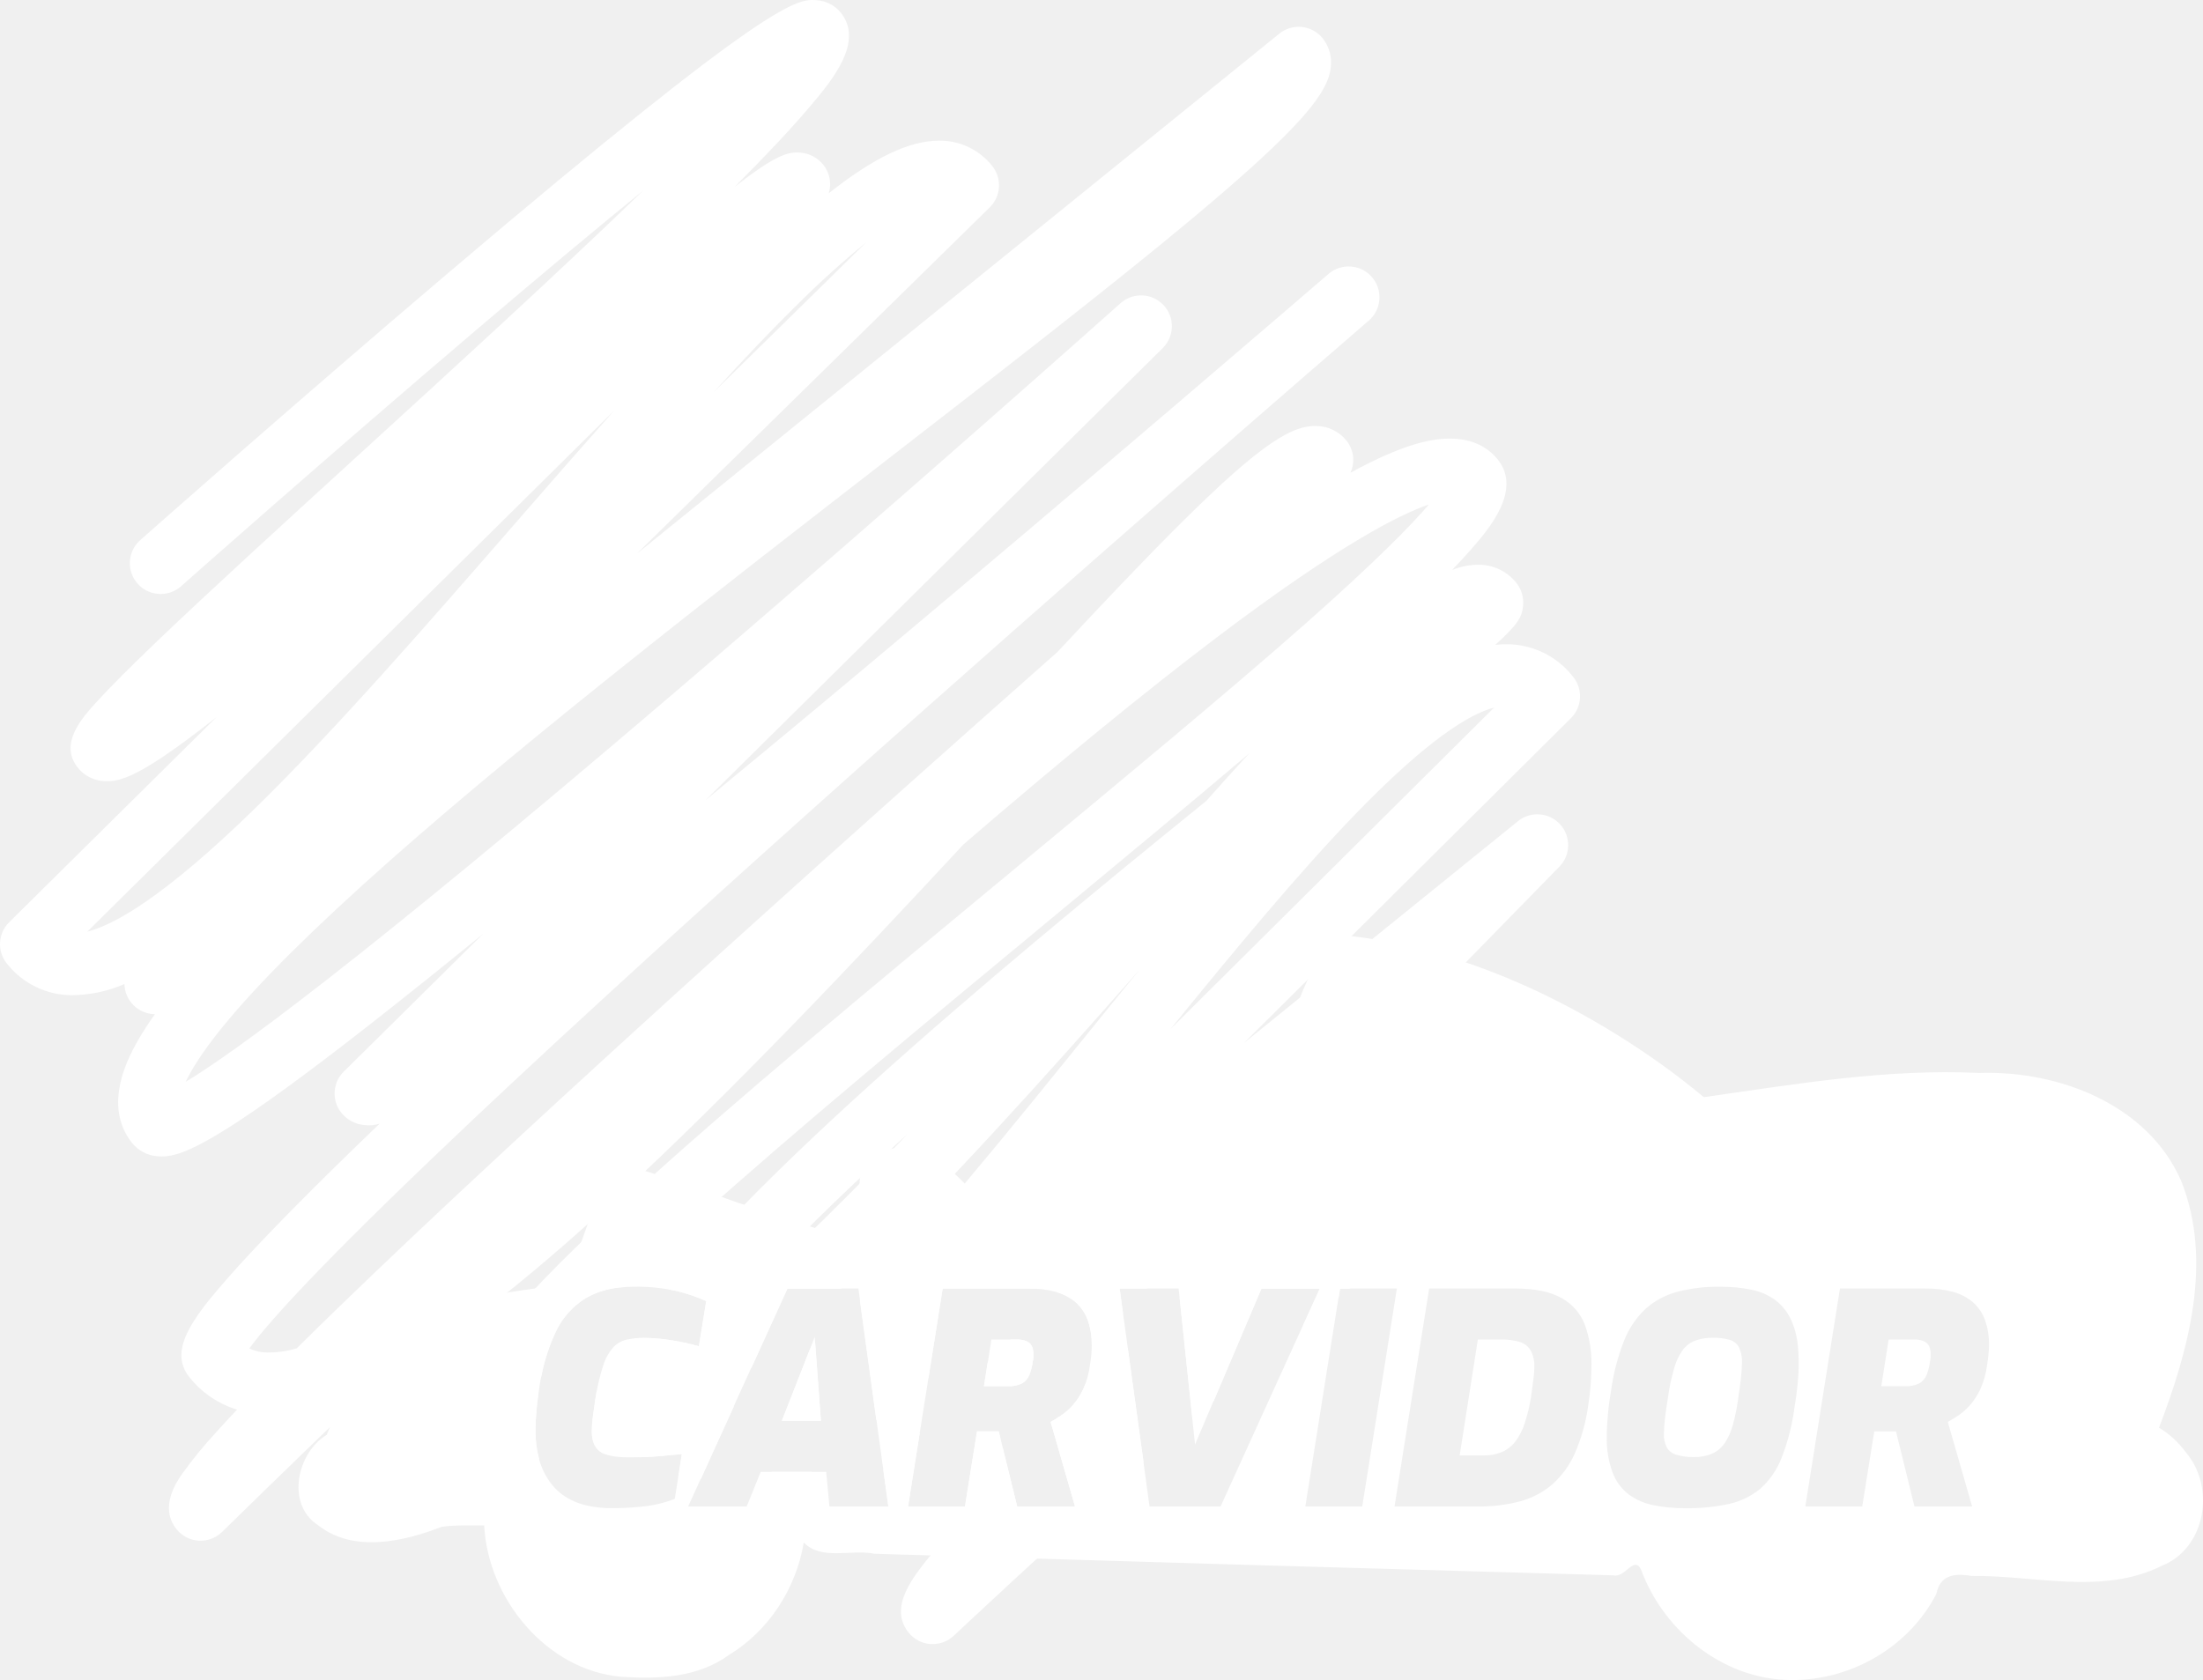
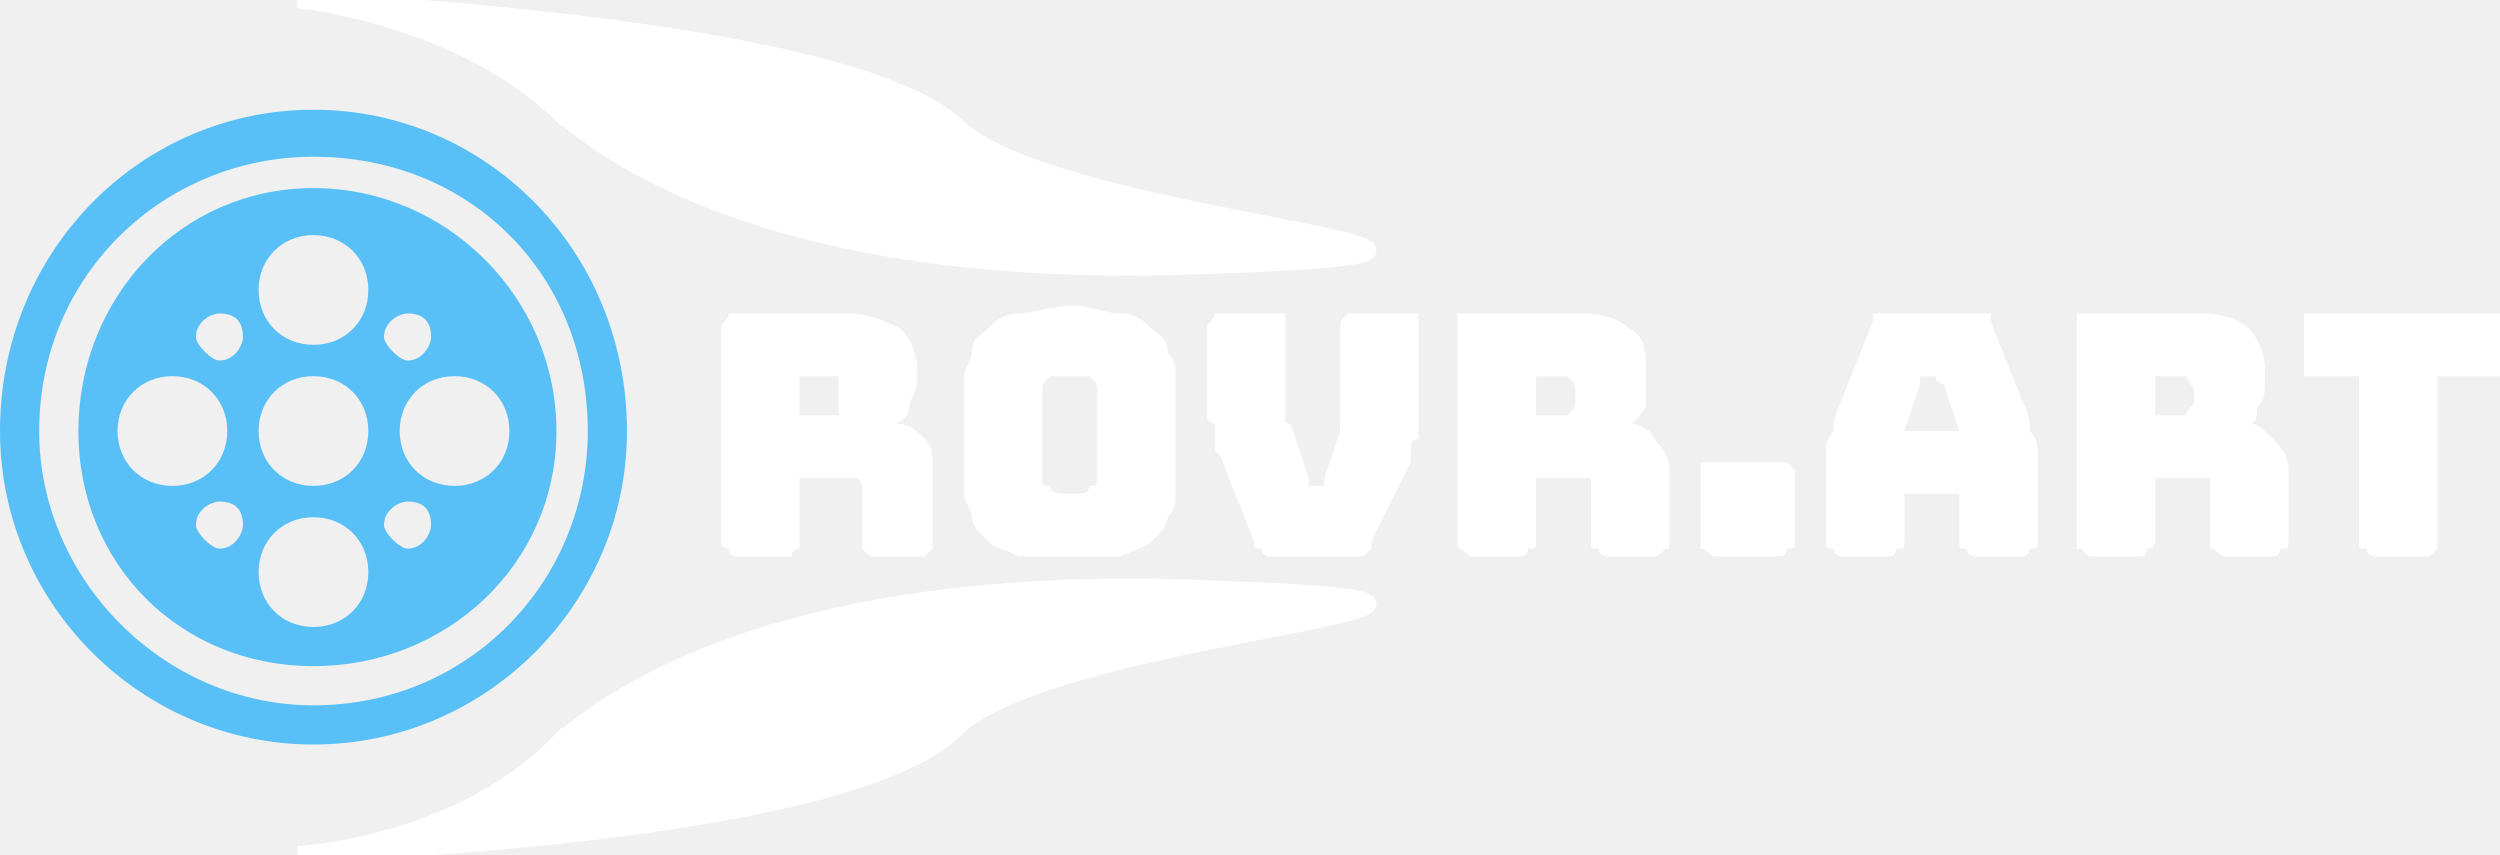
- <svg xmlns="http://www.w3.org/2000/svg" id="Layer_1" data-name="Layer 1" viewBox="0 0 750.55 572.5">
-   <path d="M968.63,592.57s11.92-85.52,32.85-83c68.37,8.22,121.54,56.59,121.54,56.59Z" transform="translate(-540.55 -190.5)" style="fill:#fff;isolation:isolate" />
-   <path d="M890.35,647.59A7.82,7.82,0,0,0,887,647h-8.69l-2.5,15.9h8.1a9.91,9.91,0,0,0,4.84-.95,5.75,5.75,0,0,0,2.45-2.8,18.19,18.19,0,0,0,1.2-4.65,5.66,5.66,0,0,0,.2-1.45v-1.25a5.8,5.8,0,0,0-.5-2.55A3.49,3.49,0,0,0,890.35,647.59Z" transform="translate(-540.55 -190.5)" style="fill:#fff;isolation:isolate" />
-   <path d="M1129.82,647.09a19.89,19.89,0,0,0-5.8-.7,17,17,0,0,0-6,1,9.4,9.4,0,0,0-4.19,3.2,19.82,19.82,0,0,0-2.9,6.15,69.64,69.64,0,0,0-2.1,9.9c-.4,2.4-.74,4.73-1,7a48.09,48.09,0,0,0-.4,5.4,9.53,9.53,0,0,0,1,4.75,5.55,5.55,0,0,0,3.3,2.5,19.75,19.75,0,0,0,6,.75,14.61,14.61,0,0,0,6.25-1.2,10.41,10.41,0,0,0,4.2-3.6,20.87,20.87,0,0,0,2.7-6,62.5,62.5,0,0,0,1.75-8.39q.6-3.81,1-7.3a53.58,53.58,0,0,0,.4-5.6,11.25,11.25,0,0,0-1-5.3A5.34,5.34,0,0,0,1129.82,647.09Z" transform="translate(-540.55 -190.5)" style="fill:#fff;isolation:isolate" />
-   <path d="M1058.4,647.84a21.72,21.72,0,0,0-6.65-.85h-7.7l-6.2,39.49h8.4a15,15,0,0,0,6-1.15,11.7,11.7,0,0,0,4.55-3.55,20.67,20.67,0,0,0,3.19-6.2,57.92,57.92,0,0,0,2.2-9.19c.34-2.33.6-4.35.8-6a35.88,35.88,0,0,0,.3-3.85,11.48,11.48,0,0,0-1.2-5.75A6.59,6.59,0,0,0,1058.4,647.84Z" transform="translate(-540.55 -190.5)" style="fill:#fff;isolation:isolate" />
-   <polygon points="266.38 484.19 279.67 484.19 277.57 455.6 266.38 484.19" style="fill:#fff;isolation:isolate" />
-   <path d="M1285.35,685.55a31.57,31.57,0,0,0-9.24-8.52c10.07-26.31,18.45-56.65,7.57-84.06-11.32-26.11-41.87-37.72-68.74-36.82-31.43-1.51-62.48,3.76-93.46,8.18-50.53,9.34-103.13,16.33-159.92,26.61h0c-27.42,4.82-55,9.59-82.36,14.23-7.52-8.95-15.61-18.67-26.35-23.66-9.12-2-23.42,5.63-18.38,16.43,2.21,4.54,5.61,9.4,7.07,13.73-16,2.64-30.42-6.22-45.65-10-10.3-3.27-20-7.63-30.31-10.3-5.88-2.42-15.74-5.35-19.82,1.7-3.58,10.87-7.5,21.66-11.34,32.38-.62,4.8-8.07,2.61-11.69,4.16-22.44,3-48.49,8.22-61.15,29.25-4.65,6.11-6.84,13.86-9.71,20.6-10,6-14,23.41-3.16,30.66,12.06,9.67,29.15,5.81,42.27.71,4.8-.71,9.69-.43,14.53-.49,1.22,24.9,21.27,49.43,46.75,51.58,12.69.86,26.12.29,36.78-7.53,13.51-8.24,22.78-22.68,25.34-38.23,6.07,6.28,16.27,2.18,24.11,3.84q125.78,3.84,251.59,7.34c4.14,1.09,7.06-6.84,9.55-2,7.23,19.77,25.57,35.44,46.75,37.47,21.83,2,43.84-9.64,53.9-29.17,1.17-6.35,6.18-7.12,11.91-6.08,21.55-.29,44.57,6.65,64.9-3.47C1292.11,718.05,1295.37,697.37,1285.35,685.55ZM770.44,701.28a41.28,41.28,0,0,1-10.69,2.6,102.45,102.45,0,0,1-10.6.59q-13.29,0-19.74-7.09T723,678.08q0-3.2.3-6.74t.9-7.35a67.71,67.71,0,0,1,5.6-19.45,27,27,0,0,1,10.29-11.64q6.51-3.9,16.3-3.9a60.73,60.73,0,0,1,15.44,1.65,51.87,51.87,0,0,1,9.35,3.25l-2.5,15.39a75.23,75.23,0,0,0-9.1-2,59.06,59.06,0,0,0-9.59-.85,28.5,28.5,0,0,0-5.8.55,9.11,9.11,0,0,0-4.6,2.55,16.78,16.78,0,0,0-3.5,6.2,68.77,68.77,0,0,0-2.7,11.6q-.5,3.39-.85,6.15a39.42,39.42,0,0,0-.35,4.84c0,3.07.89,5.3,2.65,6.7s5,2.1,9.55,2.1q6.3,0,10.3-.35t8.19-.75Zm52.69,2.6-1.1-11.8h-22.3l-4.79,11.8H775l33.79-74.28H833l10.2,74.28Zm89.22-51.74q-.15,1.65-.45,3.45a28.44,28.44,0,0,1-2.35,8.4,22.91,22.91,0,0,1-3.65,5.55,22.29,22.29,0,0,1-4,3.45c-1.34.86-2.47,1.56-3.4,2.09l8.3,28.8H887.1l-6.29-25.6h-7.4l-4.1,25.6H849.92l11.79-74.28H890.9a34.17,34.17,0,0,1,9.35,1.15,17.32,17.32,0,0,1,6.75,3.5,14.81,14.81,0,0,1,4.1,6,24.46,24.46,0,0,1,1.4,8.74Q912.5,650.49,912.35,652.14Zm19.84,51.74L922,629.6h20.1l5.59,53.18,22.6-53.18h19.89l-33.79,74.28Zm53.08,0,11.8-74.28h19.39l-11.8,74.28Zm97.22-41.59q-.26,3.5-.85,7.2a61.61,61.61,0,0,1-4.55,16.29,30.82,30.82,0,0,1-7.7,10.6,28.22,28.22,0,0,1-10.94,5.75,53.79,53.79,0,0,1-14.3,1.75h-28.49l11.8-74.28h29.09q10.4,0,16.09,3.3a17.48,17.48,0,0,1,7.9,9.15,38.44,38.44,0,0,1,2.2,13.54C1082.74,657.72,1082.65,660,1082.49,662.29ZM1153,662c-.26,2.8-.63,5.56-1.1,8.3a72.25,72.25,0,0,1-4.45,17.19,27.09,27.09,0,0,1-7.24,10.4,25.21,25.21,0,0,1-10.7,5.15,67,67,0,0,1-14.79,1.44,54,54,0,0,1-10.7-1,21.44,21.44,0,0,1-8.5-3.65,16.87,16.87,0,0,1-5.55-7.45,33.33,33.33,0,0,1-2-12.4c0-2.26.14-4.81.4-7.64s.64-5.59,1.1-8.25a73.54,73.54,0,0,1,4.45-16.85,29.65,29.65,0,0,1,7.3-10.74,26.38,26.38,0,0,1,10.7-5.75,54.86,54.86,0,0,1,14.74-1.75,52,52,0,0,1,10.55,1,20.64,20.64,0,0,1,8.45,3.75,18.06,18.06,0,0,1,5.64,7.8q2.06,5,2.05,13.14Q1153.41,657.8,1153,662Zm65-9.85q-.15,1.65-.45,3.45a28.44,28.44,0,0,1-2.35,8.4,22.91,22.91,0,0,1-3.65,5.55,21.63,21.63,0,0,1-4,3.45c-1.33.86-2.46,1.56-3.39,2.09l8.29,28.8H1192.8l-6.3-25.6h-7.4l-4.1,25.6h-19.39l11.8-74.28h29.19a34.1,34.1,0,0,1,9.34,1.15,17.32,17.32,0,0,1,6.75,3.5,14.71,14.71,0,0,1,4.1,6,24.46,24.46,0,0,1,1.4,8.74Q1218.19,650.49,1218,652.14Z" transform="translate(-540.55 -190.5)" style="fill:#fff;isolation:isolate" />
-   <path d="M1196.05,647.59a7.85,7.85,0,0,0-3.35-.6H1184l-2.5,15.9h8.1a10,10,0,0,0,4.85-.95,5.8,5.8,0,0,0,2.45-2.8,18.61,18.61,0,0,0,1.2-4.65,6.13,6.13,0,0,0,.2-1.45v-1.25a6,6,0,0,0-.5-2.55A3.57,3.57,0,0,0,1196.05,647.59Z" transform="translate(-540.55 -190.5)" style="fill:#fff;isolation:isolate" />
-   <path d="M1035.94,609.92a10.5,10.5,0,0,0,1.56-14.77,12.74,12.74,0,0,0-9.17-4.64c-3.79-.25-8.67.38-20.74,8.06,3.24-3.36,6.4-6.65,9.44-9.84,7.48-7.41,14.32-14.25,20.22-20.26,7.7-7.85,13.25-13.74,17-18a71.23,71.23,0,0,0,5-6.2c5.06-7.35,2.49-12.55.51-15a10.5,10.5,0,0,0-16-.35c-.27.29-17.35,19.56-41.55,45-11,10.88-23,22.67-34.51,34-8.19,8-16.71,16.39-25.25,24.79l4.37,41.49c2.5-2.18,4.93-4.3,7.28-6.33l16.23-38.19h19.89l-5.71,12.55c4.49-3.66,8.52-6.88,12.16-9.72l.45-2.83h3.19c16.41-12.61,23.51-16.5,26.37-17.7A10.5,10.5,0,0,0,1035.94,609.92Z" transform="translate(-540.55 -190.5)" style="fill:#fff" />
-   <path d="M888.75,661.94a5.75,5.75,0,0,0,2.45-2.8,18.19,18.19,0,0,0,1.2-4.65,5.66,5.66,0,0,0,.2-1.45v-1.25a5.8,5.8,0,0,0-.5-2.55,3.49,3.49,0,0,0-1.75-1.65A7.82,7.82,0,0,0,887,647h-2.1L877,655l-1.23,7.86h8.1A9.91,9.91,0,0,0,888.75,661.94Z" transform="translate(-540.55 -190.5)" style="fill:#fff" />
-   <path d="M924.75,649.72Q917,656.6,910.3,662.23c-.24.62-.48,1.2-.75,1.76a22.91,22.91,0,0,1-3.65,5.55,22.29,22.29,0,0,1-4,3.45c-1.34.86-2.47,1.56-3.4,2.09l8.3,28.8H887.1l-4.92-20c-3.94,2.69-7.41,4.88-10.46,6.65l9.66-9.88-.57-2.35h-7.4l-4.1,25.6H849.92l4-25.2-12.42,12.7,1.72,12.5H833a10.45,10.45,0,0,0,2.33,7.14c2.82,3.49,8.05,7.7,16.86,7.89a33.44,33.44,0,0,0,7.28-.66l-.9,1.08c-6.91,8.38-15.5,18.81-8.42,27.56a10.52,10.52,0,0,0,7.46,3.87l.7,0a10.5,10.5,0,0,0,7.2-2.86c.33-.3,30.25-28.49,64.65-59.11Z" transform="translate(-540.55 -190.5)" style="fill:#fff" />
-   <path d="M803.42,692.08a10.5,10.5,0,0,0,13.51.25l.31-.25Z" transform="translate(-540.55 -190.5)" style="fill:#fff" />
-   <path d="M818.32,648.74c-.64.59-1.28,1.18-1.91,1.74l-9.48,24.2h13.3Z" transform="translate(-540.55 -190.5)" style="fill:#fff" />
-   <path d="M723,678.08q0-3.2.3-6.74c.16-1.88.4-3.82.68-5.8a12.94,12.94,0,0,1-1.85-1.34,33.86,33.86,0,0,1,2.86-4.66,62,62,0,0,1,4.81-15,27,27,0,0,1,10.29-11.64,29,29,0,0,1,12.83-3.75c6.71-6.49,14.82-14.06,24.67-22.9,33.54-30.14,77.4-66.48,119.81-101.62,24.23-20.08,47.68-39.51,68.74-57.37Q959,455,951.56,463.41c-36.15,29.28-77.77,63.57-113.49,95.78-35.48,32-56.85,54.45-69.7,70.71q1.82.32,3.42.75a51.87,51.87,0,0,1,9.35,3.25l-2.5,15.39a75.23,75.23,0,0,0-9.1-2,59.06,59.06,0,0,0-9.59-.85c-1.13,0-2.19.06-3.21.16a56.1,56.1,0,0,0-6.66,15.6c-2.27,1.09-4.36,2-6.3,2.69-.15.79-.29,1.6-.43,2.45q-.5,3.39-.85,6.15a39.42,39.42,0,0,0-.35,4.84c0,3.07.89,5.3,2.65,6.7a7.12,7.12,0,0,0,1.82,1,80.14,80.14,0,0,0,7.72-2.75,34.11,34.11,0,0,0,3.79,3.81c2.52,0,4.7-.15,6.52-.31q4-.35,8.19-.75l-1.22,7.77a31.36,31.36,0,0,0,6.4.66h0c.45,0,.9,0,1.34,0l11.29-24.82c-5.61,2.91-9.69,3.86-12.63,3.87h0a9.38,9.38,0,0,1-3.85-.75,255.35,255.35,0,0,0,22.49-16.31l12.17-26.75H827c.57-.54,1.13-1.06,1.7-1.61,32.36-30.87,67.73-70.43,100-107q-8.87,10.81-18.32,22.53c-26.07,32.24-53,65.55-76.85,90.26l5.57,40.58L856.89,660l4.82-30.38H890.9c1.16,0,2.26.06,3.33.14l36.19-29.31-29.77,30.45a17.2,17.2,0,0,1,6.35,3.37,14.81,14.81,0,0,1,4.1,6,24.44,24.44,0,0,1,1.39,8.56l10.64-10.89L922,629.6h9.28l140.57-143.78a10.5,10.5,0,0,0-14.11-15.5l-93.39,75.62,111.41-110.7a10.5,10.5,0,0,0,.76-14.06,28.59,28.59,0,0,0-22.8-11.13h0a34.29,34.29,0,0,0-3.76.22c7.92-7.14,9.09-9.57,9.49-13.26a10.74,10.74,0,0,0-2.34-7.95,16.41,16.41,0,0,0-12.66-6.11,24.11,24.11,0,0,0-9.15,1.78c2.47-2.57,4.65-5,6.57-7.15,5.66-6.5,17.43-20,8.94-30.51-2.41-3-6.92-6.63-14.67-7.06-6.69-.37-16.58,1.25-35.5,11.6a10.51,10.51,0,0,0-1.39-11,13.34,13.34,0,0,0-10.1-4.94c-7.91-.25-18,5-45.85,32.7-12.33,12.23-26.57,27.24-42.5,44.33-33.28,29.47-73,64.83-112.22,100.3-56.41,51-100.9,92.23-132.22,122.58q-7.9,7.65-14.72,14.42a33.94,33.94,0,0,1-10.07,1.41,14.39,14.39,0,0,1-6.06-1.37c4.94-6.88,19.4-23.73,61.57-64.11,32.59-31.22,77-72,132-121.21,90-80.52,179.47-157.77,187.3-164.53l.5-.43,0,0h0a10.5,10.5,0,0,0-13.71-15.91h0l-.56.48c-7.17,6.18-79.47,68.46-154.28,131.14-21.72,18.21-40.75,34-57.44,47.75L936.73,309.08a10.5,10.5,0,0,0-14.38-15.29c-.74.66-74.86,66.85-152.45,133.12C662,519.12,620,549.37,603.83,559.16c1.95-4.15,5.67-10.25,12.75-18.94,11.93-14.64,31-33.59,56.67-56.31C721.61,441.1,787,390.39,844.74,345.64c38.47-29.82,74.8-58,101.36-80.14,38.71-32.3,46.85-43.51,47.83-52a13.28,13.28,0,0,0-2.79-10A10.49,10.49,0,0,0,976.37,202L757.5,379.21,877.77,261.14a10.5,10.5,0,0,0,.8-14.1,22.62,22.62,0,0,0-17.71-8.6h-.46c-10.42,0-22.77,6.26-37.5,17.93A10.52,10.52,0,0,0,821,246.6a11.16,11.16,0,0,0-7.85-4.1c-4.3-.35-8.72,1.06-22.32,11.69C802,243,810.52,233.9,816.63,226.64,824,217.93,835,204.78,827,194.81a11.58,11.58,0,0,0-8.13-4.23c-6.59-.55-14.77-1.21-125.39,92.75-53.13,45.12-104.88,91-105.4,91.46A10.5,10.5,0,0,0,602,390.5c.48-.44,49.3-43.71,100.66-87.44,23.32-19.84,42-35.41,57-47.61l-.48.47c-28.33,27.41-64.92,60.83-97.2,90.31-25.79,23.56-50.15,45.81-67.55,62.45-9.41,9-16.18,15.79-20.7,20.74-5.29,5.79-13.27,14.54-6.59,22.79a12.19,12.19,0,0,0,8.61,4.46c5.56.45,12.35-1.13,38.57-21.78l-70.65,69.9a10.51,10.51,0,0,0-.78,14.08A28.27,28.27,0,0,0,565,529.65a45.49,45.49,0,0,0,17.94-3.81,10.52,10.52,0,0,0,10.39,10.28c-9,12.66-11.62,20.75-12.33,26.85-1,8.27,2,13.85,4.57,17.07a12.36,12.36,0,0,0,8.76,4.51c7,.57,17.72-2.36,70.86-43.85q17.67-13.8,40-32l-47.53,47a10.5,10.5,0,0,0-.78,14.07,11.3,11.3,0,0,0,7.84,4.13,11.66,11.66,0,0,0,5.18-.49q-4.75,4.56-9.17,8.86c-18.92,18.4-33.25,33.13-42.6,43.79-11.9,13.57-20.42,24.69-13,33.82a33,33,0,0,0,16.19,11q-3.94,4.15-7.12,7.7a146.57,146.57,0,0,0-11.59,14.19c-2,2.85-7.86,11.51-1.89,18.89a10.49,10.49,0,0,0,15.53.87c.44-.43,21.1-20.78,53.1-51.44,21.83-11.61,48.66-32.28,81.64-62.72,38.58-35.59,79.73-79.1,117.8-120.1,33-28.41,61.75-51.95,86-70.32,41.77-31.64,62.6-42.15,72.56-45.51-5.87,6.89-17.68,19-41.47,40.1C958,427.15,922,456.93,884,488.46c-46.21,38.29-94,77.88-128.79,109.72-19,17.43-32.57,31-41.34,41.58-6.4,7.69-19.7,23.69-10.15,35.49a34.41,34.41,0,0,0,20.53,12.48A35.31,35.31,0,0,1,723,678.08Zm91.27-65.28c-6,5.71-11.6,10.85-16.86,15.48,12.23-13.5,28.45-29.49,48.41-47.73l3.81-3.47C837.58,589.78,825.69,601.87,814.23,612.8Zm-2.92-317.65a319.52,319.52,0,0,1,24.31-22.06l-51.91,51C793.33,313.55,802.56,303.82,811.31,295.15ZM570.29,508,749.84,330.36Q734.17,348,716.4,368.48c-30.41,34.94-61.85,71.07-89.46,98C596.92,495.67,579.88,505.57,570.29,508Zm431.79-39.8c24.84-25.74,39.26-34.43,47.51-36.57L939.33,541.19C961,514.52,982.75,488.23,1002.08,468.2Z" transform="translate(-540.55 -190.5)" style="fill:#fff" />
+ <svg xmlns="http://www.w3.org/2000/svg" xml:space="preserve" width="319px" height="109px" version="1.1" shape-rendering="geometricPrecision" text-rendering="geometricPrecision" image-rendering="optimizeQuality" fill-rule="evenodd" clip-rule="evenodd" viewBox="0 0 319 109">
+   <g id="PowerClip_x0020_Contents">
+     <path fill="#59C0F7" d="M40 14c22,0 40,18 40,41 0,22 -18,40 -40,40 -22,0 -40,-18 -40,-40 0,-23 18,-41 40,-41zm0 6c20,0 35,15 35,35 0,19 -15,35 -35,35 -19,0 -35,-16 -35,-35 0,-20 16,-35 35,-35zm0 4c17,0 31,14 31,31 0,17 -14,30 -31,30 -17,0 -30,-13 -30,-30 0,-17 13,-31 30,-31zm-12 40c2,0 3,1 3,3 0,1 -1,3 -3,3 -1,0 -3,-2 -3,-3 0,-2 2,-3 3,-3zm24 0c2,0 3,1 3,3 0,1 -1,3 -3,3 -1,0 -3,-2 -3,-3 0,-2 2,-3 3,-3zm0 -24c2,0 3,1 3,3 0,1 -1,3 -3,3 -1,0 -3,-2 -3,-3 0,-2 2,-3 3,-3zm-24 0c2,0 3,1 3,3 0,1 -1,3 -3,3 -1,0 -3,-2 -3,-3 0,-2 2,-3 3,-3zm-6 8c4,0 7,3 7,7 0,4 -3,7 -7,7 -4,0 -7,-3 -7,-7 0,-4 3,-7 7,-7zm18 18c4,0 7,3 7,7 0,4 -3,7 -7,7 -4,0 -7,-3 -7,-7 0,-4 3,-7 7,-7zm18 -18c4,0 7,3 7,7 0,4 -3,7 -7,7 -4,0 -7,-3 -7,-7 0,-4 3,-7 7,-7zm-18 -18c4,0 7,3 7,7 0,4 -3,7 -7,7 -4,0 -7,-3 -7,-7 0,-4 3,-7 7,-7zm0 18c4,0 7,3 7,7 0,4 -3,7 -7,7 -4,0 -7,-3 -7,-7 0,-4 3,-7 7,-7z" />
+     <path fill="white" fill-rule="nonzero" d="M102 48l0 5 3 0c1,0 1,0 2,0 0,-1 0,-1 0,-2l0 -1c0,-1 0,-1 0,-2 -1,0 -1,0 -2,0l-3 0zm-1 23l-7 0c-1,0 -1,-1 -1,-1 0,0 -1,0 -1,-1l0 -27c0,-1 1,-1 1,-2 0,0 0,0 1,0l14 0c3,0 5,1 7,2 1,1 2,3 2,5l0 2c0,1 -1,2 -1,3 0,1 -1,2 -2,2 2,0 3,1 4,2 1,1 1,2 1,4l0 9c0,1 0,1 0,1 0,0 -1,1 -1,1l-7 0c0,0 -1,-1 -1,-1 0,0 0,0 0,-1l0 -6c0,-1 0,-2 -1,-2 0,0 0,0 -1,0l-6 0 0 8c0,1 0,1 0,1 -1,0 -1,1 -1,1z" />
+     <path id="1" fill="white" fill-rule="nonzero" d="M150 63c0,1 0,2 -1,3 0,1 -1,2 -2,3 -1,1 -2,1 -4,2 -2,0 -4,0 -6,0 -3,0 -5,0 -7,0 -2,-1 -3,-1 -4,-2 -1,-1 -2,-2 -2,-3 0,-1 -1,-2 -1,-3l0 -15c0,-1 1,-2 1,-3 0,-2 1,-2 2,-3 1,-1 2,-2 4,-2 2,0 4,-1 7,-1 2,0 4,1 6,1 2,0 3,1 4,2 1,1 2,1 2,3 1,1 1,2 1,3l0 15zm-17 -2c0,1 0,1 1,1 0,1 1,1 3,1 1,0 2,0 2,-1 1,0 1,0 1,-1l0 -11c0,-1 0,-1 -1,-2 0,0 -1,0 -2,0 -2,0 -3,0 -3,0 -1,1 -1,1 -1,2l0 11z" />
+     <path id="2" fill="white" fill-rule="nonzero" d="M173 71l-11 0c0,0 -1,0 -1,-1 -1,0 -1,0 -1,-1l-4 -10c0,-1 -1,-1 -1,-2 0,0 0,-1 0,-1 0,-1 0,-1 0,-2 -1,0 -1,-1 -1,-1l0 -11c0,-1 1,-1 1,-2 0,0 0,0 1,0l7 0c0,0 1,0 1,0 0,1 0,1 0,2l0 11c0,1 0,1 0,1 1,0 1,1 1,1l2 6c0,0 0,0 0,1 0,0 0,0 1,0l0 0c0,0 0,0 1,0 0,-1 0,-1 0,-1l2 -6c0,0 0,-1 0,-1 0,0 0,0 0,-1l0 -11c0,-1 0,-1 1,-2 0,0 0,0 1,0l6 0c1,0 1,0 2,0 0,1 0,1 0,2l0 11c0,0 0,1 0,1 0,1 0,1 0,2 -1,0 -1,1 -1,1 0,1 0,1 0,2l-5 10c0,1 0,1 0,1 -1,1 -1,1 -2,1z" />
+     <path id="3" fill="white" fill-rule="nonzero" d="M196 48l0 5 3 0c1,0 1,0 1,0 1,-1 1,-1 1,-2l0 -1c0,-1 0,-1 -1,-2 0,0 0,0 -1,0l-3 0zm-2 23l-6 0c-1,0 -1,-1 -2,-1 0,0 0,0 0,-1l0 -27c0,-1 0,-1 0,-2 1,0 1,0 2,0l14 0c3,0 5,1 6,2 2,1 2,3 2,5l0 2c0,1 0,2 0,3 -1,1 -1,2 -2,2 1,0 3,1 3,2 1,1 2,2 2,4l0 9c0,1 0,1 0,1 -1,0 -1,1 -2,1l-6 0c-1,0 -1,-1 -1,-1 -1,0 -1,0 -1,-1l0 -6c0,-1 0,-2 0,-2 0,0 -1,0 -1,0l-6 0 0 8c0,1 0,1 -1,1 0,0 0,1 -1,1z" />
+     <path id="4" fill="white" fill-rule="nonzero" d="M227 71l-8 0c-1,0 -1,-1 -2,-1 0,0 0,0 0,-1l0 -9c0,0 0,0 0,-1 1,0 1,0 2,0l8 0c1,0 1,0 1,0 1,1 1,1 1,1l0 9c0,1 0,1 -1,1 0,0 0,1 -1,1z" />
+     <path id="5" fill="white" fill-rule="nonzero" d="M245 49l-2 6 7 0 -2 -6c0,0 -1,0 -1,-1 0,0 0,0 0,0l-1 0c0,0 0,0 -1,0 0,1 0,1 0,1zm-2 20c0,1 0,1 -1,1 0,0 0,1 -1,1l-6 0c-1,0 -1,-1 -1,-1 -1,0 -1,0 -1,-1l0 -11c0,-1 0,-2 1,-3 0,-1 0,-2 1,-4l4 -10c0,0 0,0 0,-1 1,0 1,0 2,0l11 0c1,0 1,0 2,0 0,1 0,1 0,1l4 10c1,2 1,3 1,4 1,1 1,2 1,3l0 11c0,1 0,1 -1,1 0,0 0,1 -1,1l-6 0c-1,0 -1,-1 -1,-1 -1,0 -1,0 -1,-1l0 -6 -7 0 0 6z" />
+     <path id="6" fill="white" fill-rule="nonzero" d="M275 48l0 5 3 0c0,0 1,0 1,0 0,-1 1,-1 1,-2l0 -1c0,-1 -1,-1 -1,-2 0,0 -1,0 -1,0l-3 0zm-2 23l-6 0c-1,0 -1,-1 -2,-1 0,0 0,0 0,-1l0 -27c0,-1 0,-1 0,-2 1,0 1,0 2,0l14 0c3,0 5,1 6,2 1,1 2,3 2,5l0 2c0,1 0,2 -1,3 0,1 0,2 -1,2 1,0 2,1 3,2 1,1 2,2 2,4l0 9c0,1 0,1 -1,1 0,0 0,1 -1,1l-6 0c-1,0 -1,-1 -2,-1 0,0 0,0 0,-1l0 -6c0,-1 0,-2 0,-2 0,0 -1,0 -1,0l-6 0 0 8c0,1 -1,1 -1,1 0,0 0,1 -1,1z" />
+     <path id="7" fill="white" fill-rule="nonzero" d="M310 71l-7 0c-1,0 -1,-1 -1,-1 -1,0 -1,0 -1,-1l0 -21 -6 0c0,0 -1,0 -1,0 0,0 0,-1 0,-1l0 -5c0,-1 0,-1 0,-2 0,0 1,0 1,0l22 0c1,0 1,0 2,0 0,1 0,1 0,2l0 5c0,0 0,1 0,1 -1,0 -1,0 -2,0l-6 0 0 21c0,1 0,1 0,1 0,0 -1,1 -1,1z" />
+     <path fill="white" stroke="white" stroke-width="2.082" d="M38 0c0,0 21,2 34,15 1,0 20,21 80,19 60,-2 -17,-5 -30,-18 -14,-13 -84,-16 -84,-16z" />
+     <path fill="white" stroke="white" stroke-width="2.082" d="M38 109c0,0 21,-1 34,-15 1,0 20,-21 80,-19 60,2 -17,5 -30,18 -14,14 -84,16 -84,16z" />
+   </g>
</svg>
